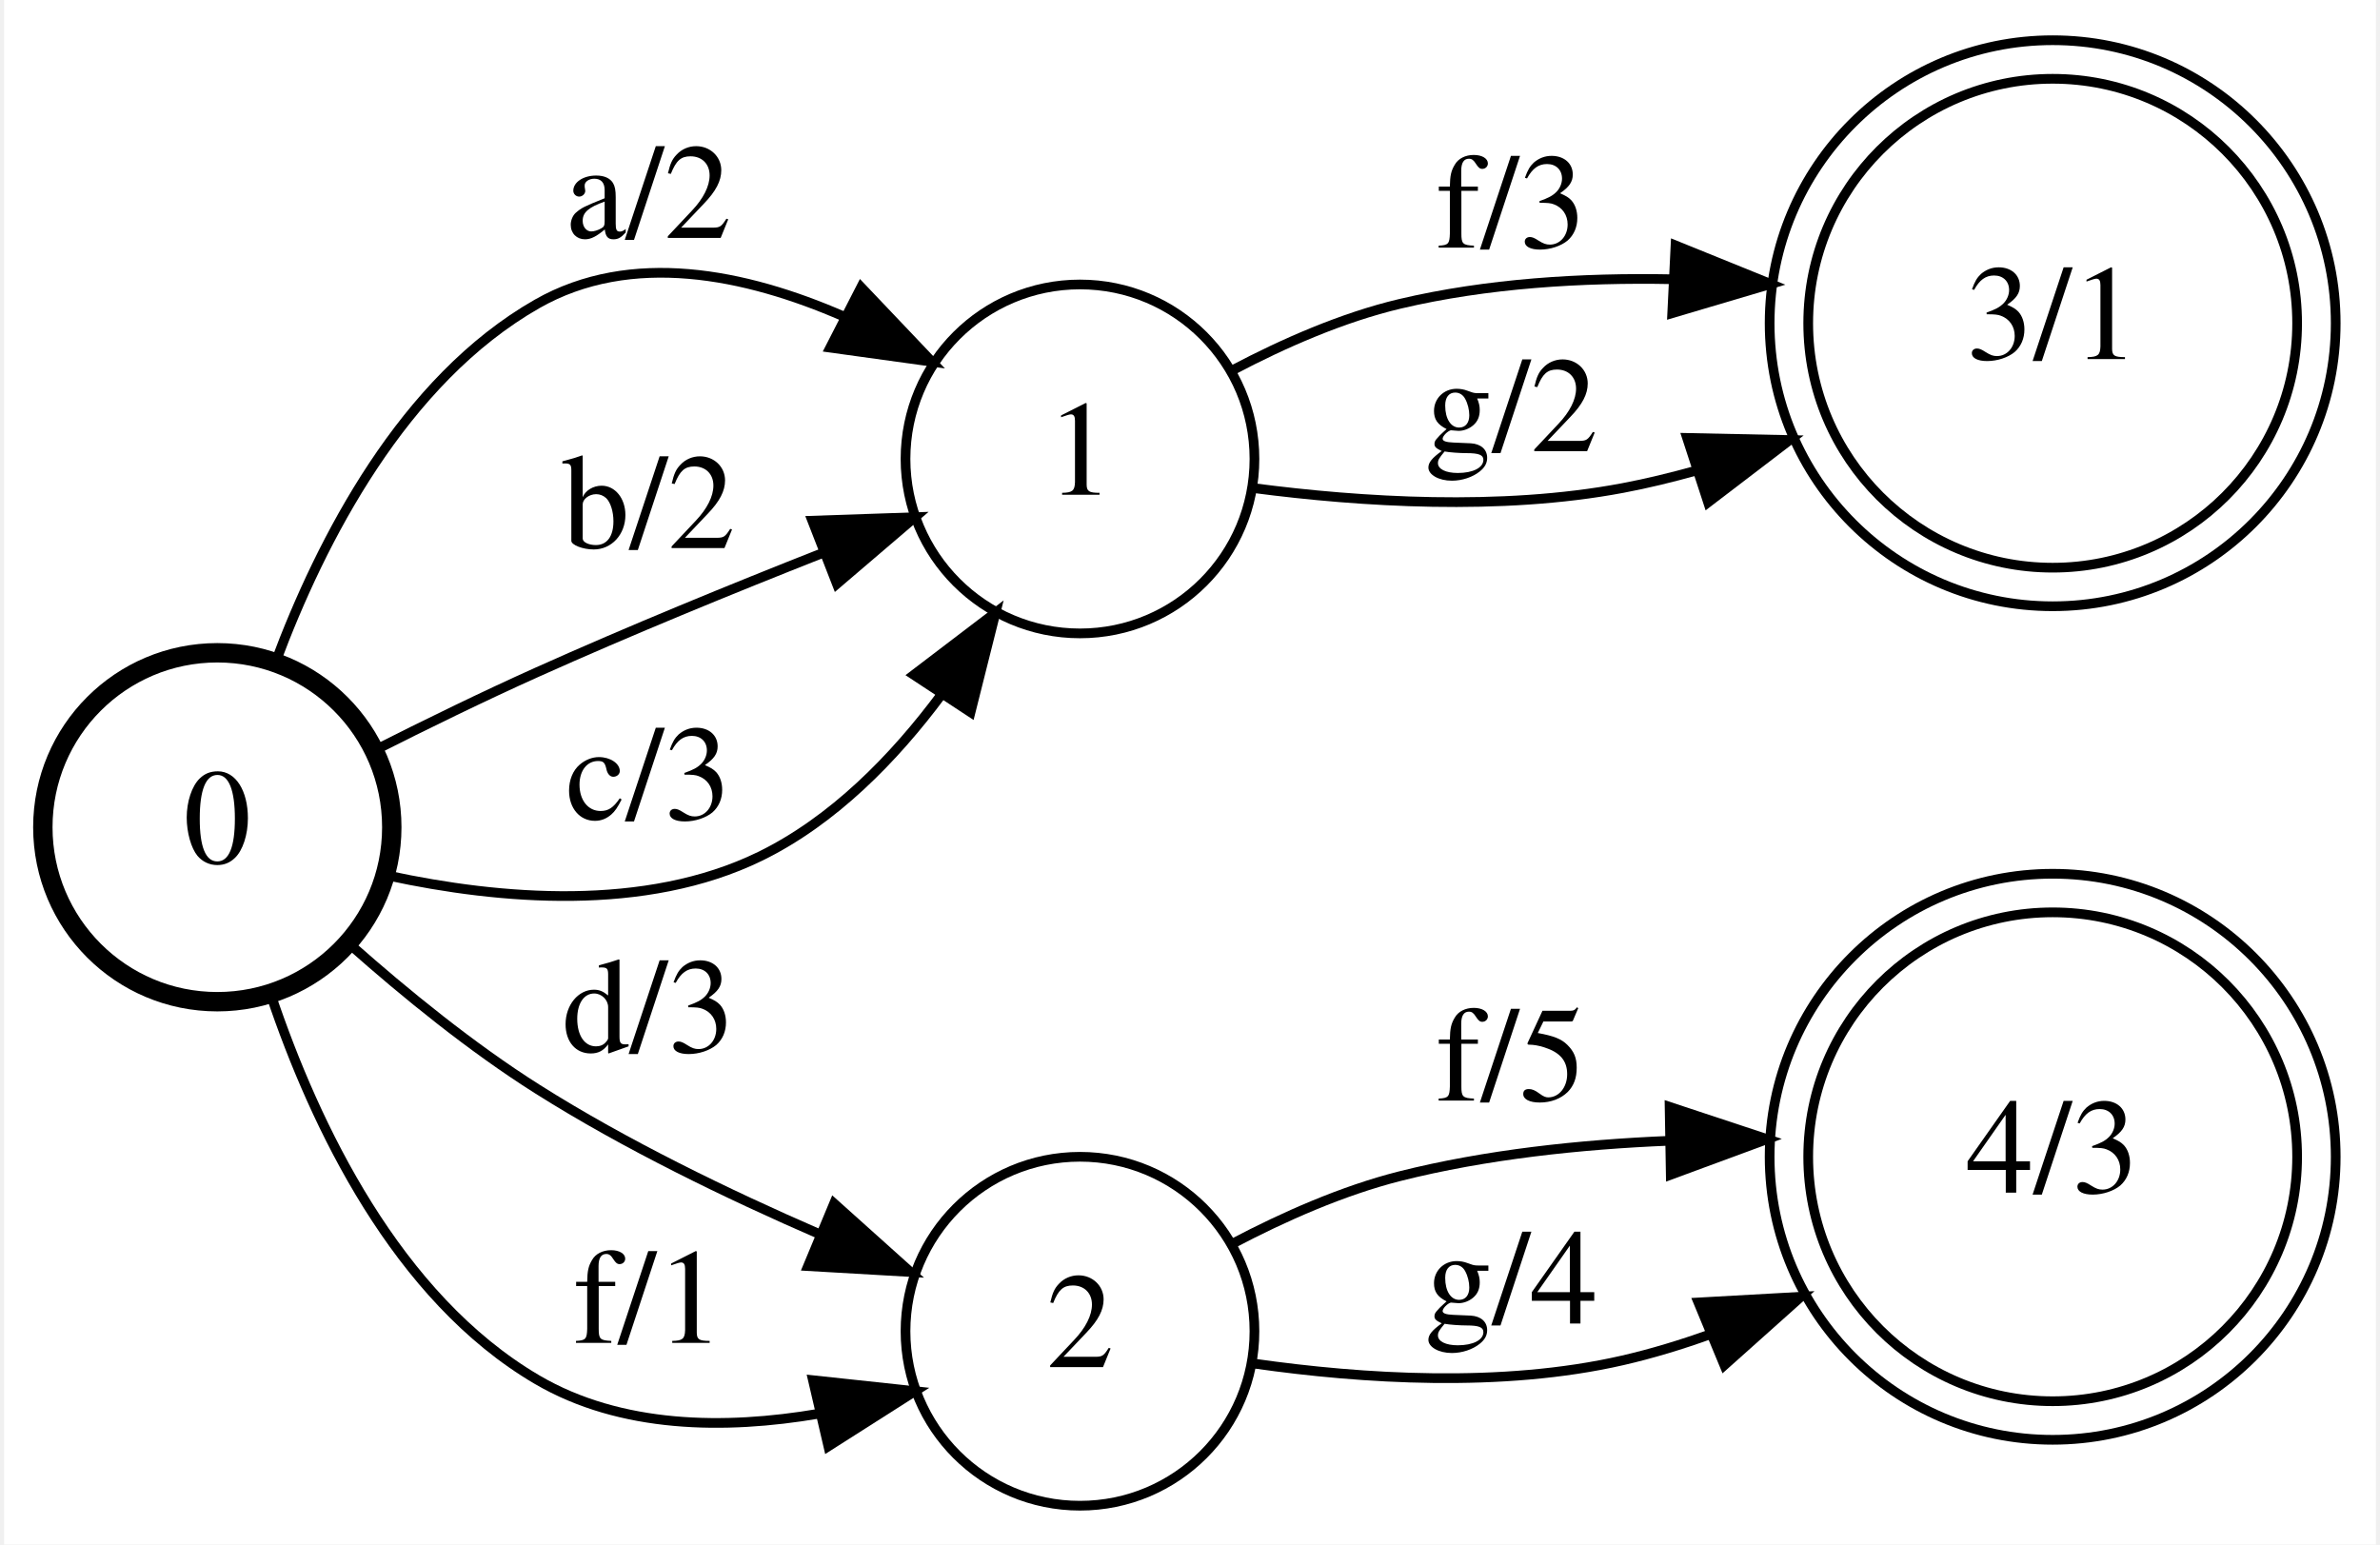
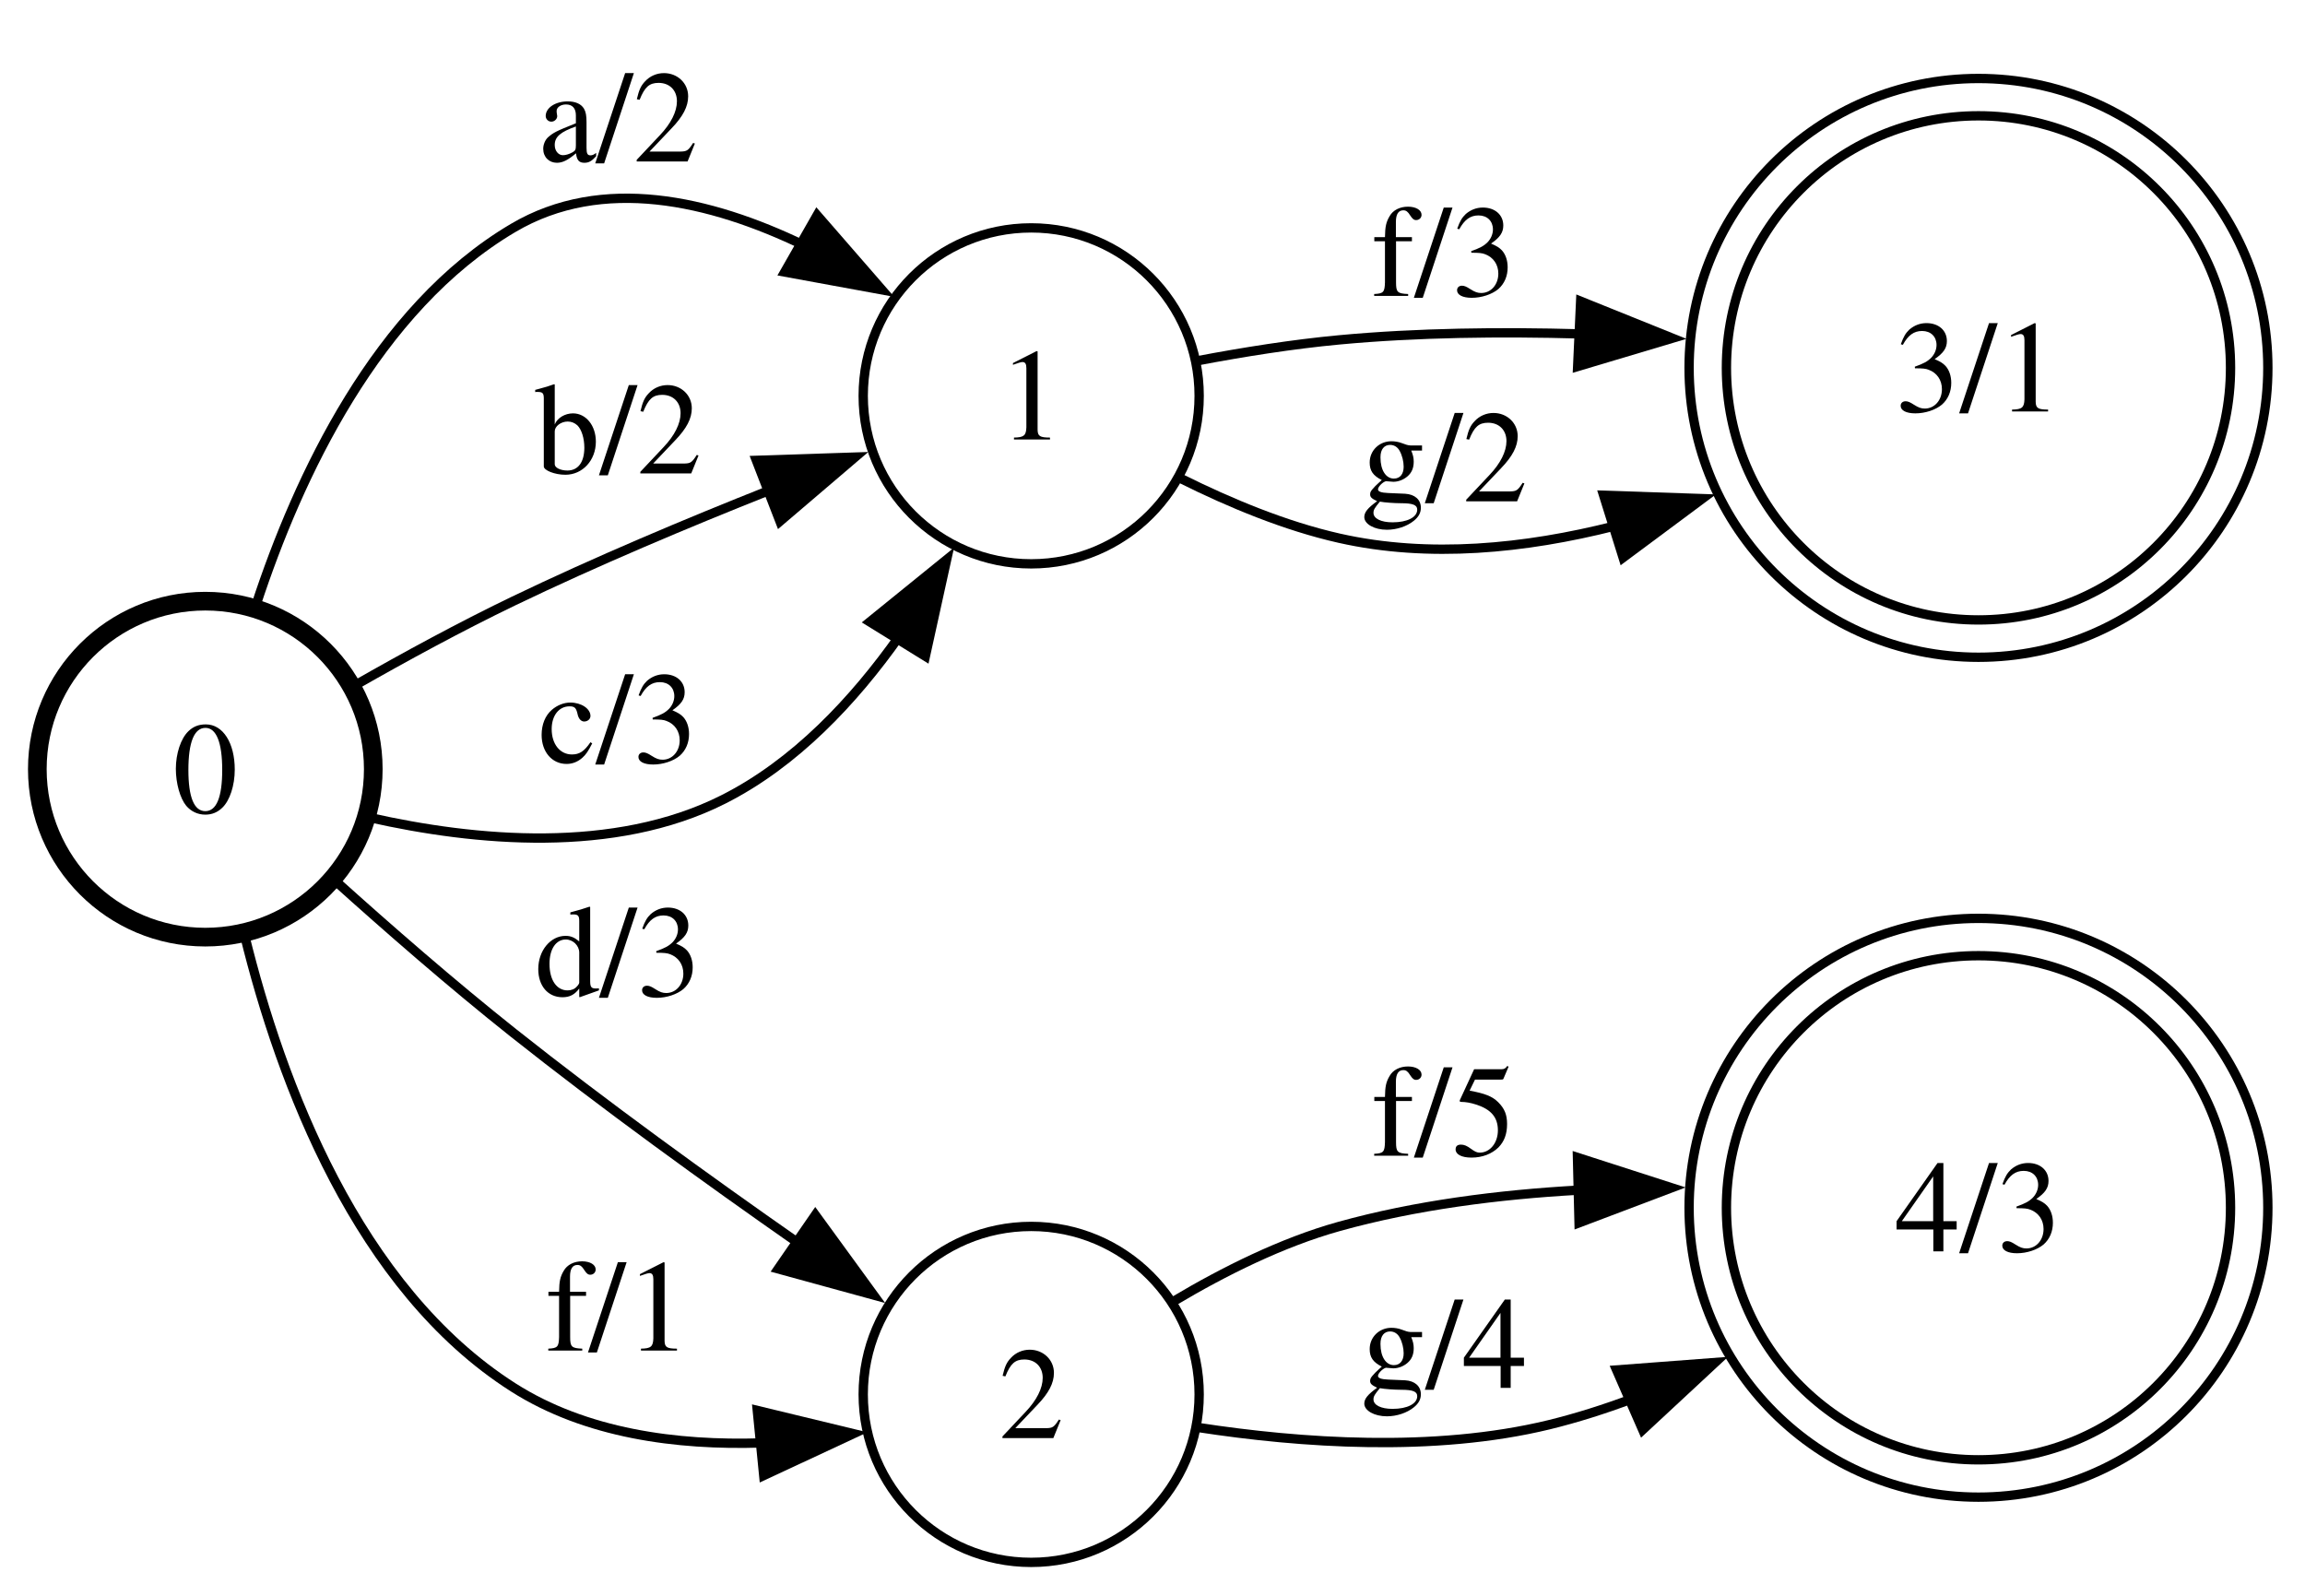
- <svg xmlns="http://www.w3.org/2000/svg" width="245pt" height="159pt" viewBox="0.00 0.00 244.70 159.35">
-   <g id="graph0" class="graph" transform="scale(1 1) rotate(0) translate(4 155.35)">
-     <polygon fill="white" stroke="transparent" points="-4,4 -4,-155.35 240.7,-155.35 240.7,4 -4,4" />
+ <svg xmlns="http://www.w3.org/2000/svg" width="247pt" height="171pt" viewBox="0.00 0.00 247.00 171.00">
+   <g id="graph0" class="graph" transform="scale(1 1) rotate(0) translate(4 167.42)">
+     <polygon fill="white" stroke="none" points="-4,4 -4,-167.42 243.01,-167.42 243.01,4 -4,4" />
    <g id="node1" class="node">
-       <ellipse fill="none" stroke="black" stroke-width="2" cx="18" cy="-70" rx="18" ry="18" />
-       <text text-anchor="middle" x="18" y="-66.3" font-family="Times,serif" font-size="14.00">0</text>
+       <ellipse fill="none" stroke="black" stroke-width="2" cx="18" cy="-85" rx="18" ry="18" />
+       <text xml:space="preserve" text-anchor="middle" x="18" y="-80.33" font-family="Times,serif" font-size="14.00">0</text>
    </g>
    <g id="node2" class="node">
-       <ellipse fill="none" stroke="black" cx="107" cy="-108" rx="18" ry="18" />
-       <text text-anchor="middle" x="107" y="-104.3" font-family="Times,serif" font-size="14.00">1</text>
+       <ellipse fill="none" stroke="black" cx="106.5" cy="-125" rx="18" ry="18" />
+       <text xml:space="preserve" text-anchor="middle" x="106.5" y="-120.33" font-family="Times,serif" font-size="14.00">1</text>
    </g>
    <g id="edge1" class="edge">
-       <path fill="none" stroke="black" d="M23.99,-86.98C28.71,-99.67 37.18,-116.12 51,-124 60.69,-129.52 72.45,-127.13 82.6,-122.71" />
-       <polygon fill="black" stroke="black" points="84.42,-125.71 91.72,-118.03 81.23,-119.48 84.42,-125.71" />
-       <text text-anchor="middle" x="62.5" y="-130.8" font-family="Times,serif" font-size="14.00">a/2</text>
+       <path fill="none" stroke="black" d="M23.45,-102.64C27.94,-116.31 36.34,-134.35 51,-143 60.55,-148.64 72.1,-145.97 82.11,-141.15" />
+       <polygon fill="black" stroke="black" points="83.56,-144.35 90.51,-136.36 80.09,-138.27 83.56,-144.35" />
+       <text xml:space="preserve" text-anchor="middle" x="62.25" y="-150.12" font-family="Times,serif" font-size="14.00">a/2</text>
    </g>
    <g id="edge2" class="edge">
-       <path fill="none" stroke="black" d="M34.18,-77.91C39.46,-80.58 45.45,-83.51 51,-86 60.51,-90.27 71.11,-94.61 80.44,-98.29" />
-       <polygon fill="black" stroke="black" points="79.38,-101.63 89.97,-101.99 81.92,-95.11 79.38,-101.63" />
-       <text text-anchor="middle" x="62.5" y="-98.8" font-family="Times,serif" font-size="14.00">b/2</text>
+       <path fill="none" stroke="black" d="M34.09,-94.01C39.36,-97.02 45.37,-100.29 51,-103 59.79,-107.23 69.62,-111.37 78.49,-114.89" />
+       <polygon fill="black" stroke="black" points="77.05,-118.09 87.64,-118.44 79.58,-111.56 77.05,-118.09" />
+       <text xml:space="preserve" text-anchor="middle" x="62.25" y="-116.69" font-family="Times,serif" font-size="14.00">b/2</text>
    </g>
    <g id="edge3" class="edge">
-       <path fill="none" stroke="black" d="M35.72,-64.99C47.08,-62.54 62.14,-61.21 74,-67 81.53,-70.68 87.81,-77.08 92.75,-83.74" />
-       <polygon fill="black" stroke="black" points="89.86,-85.72 98.29,-92.14 95.71,-81.87 89.86,-85.72" />
-       <text text-anchor="middle" x="62.5" y="-70.8" font-family="Times,serif" font-size="14.00">c/3</text>
+       <path fill="none" stroke="black" d="M35.62,-79.81C46.9,-77.27 61.82,-75.86 73.5,-81.75 81.18,-85.62 87.48,-92.31 92.4,-99.28" />
+       <polygon fill="black" stroke="black" points="89.21,-100.78 97.44,-107.45 95.16,-97.1 89.21,-100.78" />
+       <text xml:space="preserve" text-anchor="middle" x="62.25" y="-85.7" font-family="Times,serif" font-size="14.00">c/3</text>
    </g>
    <g id="node3" class="node">
-       <ellipse fill="none" stroke="black" cx="107" cy="-18" rx="18" ry="18" />
-       <text text-anchor="middle" x="107" y="-14.3" font-family="Times,serif" font-size="14.00">2</text>
+       <ellipse fill="none" stroke="black" cx="106.5" cy="-18" rx="18" ry="18" />
+       <text xml:space="preserve" text-anchor="middle" x="106.5" y="-13.32" font-family="Times,serif" font-size="14.00">2</text>
    </g>
    <g id="edge4" class="edge">
-       <path fill="none" stroke="black" d="M31.76,-57.84C37.38,-52.86 44.24,-47.27 51,-43 60.08,-37.26 70.7,-32.11 80.17,-28" />
-       <polygon fill="black" stroke="black" points="81.63,-31.18 89.51,-24.11 78.94,-24.72 81.63,-31.18" />
-       <text text-anchor="middle" x="62.5" y="-46.8" font-family="Times,serif" font-size="14.00">d/3</text>
+       <path fill="none" stroke="black" d="M31.81,-73.14C37.56,-67.96 44.5,-61.91 51,-56.75 60.72,-49.04 71.82,-41.01 81.46,-34.28" />
+       <polygon fill="black" stroke="black" points="83.37,-37.22 89.61,-28.65 79.39,-31.45 83.37,-37.22" />
+       <text xml:space="preserve" text-anchor="middle" x="62.25" y="-60.7" font-family="Times,serif" font-size="14.00">d/3</text>
    </g>
    <g id="edge5" class="edge">
-       <path fill="none" stroke="black" d="M23.54,-52.66C28.07,-39.21 36.51,-21.49 51,-13 59.63,-7.95 70.35,-7.84 80.04,-9.49" />
-       <polygon fill="black" stroke="black" points="79.45,-12.95 89.98,-11.82 81.04,-6.13 79.45,-12.95" />
-       <text text-anchor="middle" x="62.5" y="-16.8" font-family="Times,serif" font-size="14.00">f/1</text>
+       <path fill="none" stroke="black" d="M22.22,-67.17C26.09,-51.43 34.3,-29.39 51,-18.75 58.77,-13.8 68.51,-12.51 77.6,-12.8" />
+       <polygon fill="black" stroke="black" points="77.15,-16.28 87.45,-13.79 77.84,-9.31 77.15,-16.28" />
+       <text xml:space="preserve" text-anchor="middle" x="62.25" y="-22.7" font-family="Times,serif" font-size="14.00">f/1</text>
    </g>
    <g id="node4" class="node">
-       <ellipse fill="none" stroke="black" cx="207.35" cy="-122" rx="25.22" ry="25.22" />
-       <ellipse fill="none" stroke="black" cx="207.35" cy="-122" rx="29.2" ry="29.2" />
-       <text text-anchor="middle" x="207.35" y="-118.3" font-family="Times,serif" font-size="14.00">3/1</text>
+       <ellipse fill="none" stroke="black" cx="208.01" cy="-128" rx="27.01" ry="27.01" />
+       <ellipse fill="none" stroke="black" cx="208.01" cy="-128" rx="31.01" ry="31.01" />
+       <text xml:space="preserve" text-anchor="middle" x="208.01" y="-123.33" font-family="Times,serif" font-size="14.00">3/1</text>
    </g>
    <g id="edge6" class="edge">
-       <path fill="none" stroke="black" d="M122.75,-117.16C128,-119.93 134.08,-122.6 140,-124 148.96,-126.12 158.8,-126.72 168.08,-126.54" />
-       <polygon fill="black" stroke="black" points="168.44,-130.03 178.26,-126.05 168.1,-123.04 168.44,-130.03" />
-       <text text-anchor="middle" x="151.5" y="-129.8" font-family="Times,serif" font-size="14.00">f/3</text>
+       <path fill="none" stroke="black" d="M124.36,-128.77C129.22,-129.69 134.55,-130.54 139.5,-131 147.85,-131.78 156.8,-131.88 165.37,-131.64" />
+       <polygon fill="black" stroke="black" points="165.38,-135.14 175.21,-131.18 165.06,-128.15 165.38,-135.14" />
+       <text xml:space="preserve" text-anchor="middle" x="150.75" y="-135.71" font-family="Times,serif" font-size="14.00">f/3</text>
    </g>
    <g id="edge7" class="edge">
-       <path fill="none" stroke="black" d="M124.99,-104.98C135.93,-103.55 150.41,-102.62 163,-105 165.5,-105.47 168.04,-106.09 170.58,-106.8" />
-       <polygon fill="black" stroke="black" points="169.63,-110.17 180.22,-109.95 171.8,-103.52 169.63,-110.17" />
-       <text text-anchor="middle" x="151.5" y="-108.8" font-family="Times,serif" font-size="14.00">g/2</text>
+       <path fill="none" stroke="black" d="M122.62,-116.1C127.8,-113.52 133.74,-111.05 139.5,-109.75 149.12,-107.58 159.43,-108.62 169.02,-111.05" />
+       <polygon fill="black" stroke="black" points="167.84,-114.35 178.43,-113.99 169.93,-107.67 167.84,-114.35" />
+       <text xml:space="preserve" text-anchor="middle" x="150.75" y="-113.7" font-family="Times,serif" font-size="14.00">g/2</text>
    </g>
    <g id="node5" class="node">
-       <ellipse fill="none" stroke="black" cx="207.35" cy="-36" rx="25.22" ry="25.22" />
-       <ellipse fill="none" stroke="black" cx="207.35" cy="-36" rx="29.2" ry="29.2" />
-       <text text-anchor="middle" x="207.35" y="-32.3" font-family="Times,serif" font-size="14.00">4/3</text>
+       <ellipse fill="none" stroke="black" cx="208.01" cy="-38" rx="27.01" ry="27.01" />
+       <ellipse fill="none" stroke="black" cx="208.01" cy="-38" rx="31.01" ry="31.01" />
+       <text xml:space="preserve" text-anchor="middle" x="208.01" y="-33.33" font-family="Times,serif" font-size="14.00">4/3</text>
    </g>
    <g id="edge8" class="edge">
-       <path fill="none" stroke="black" d="M122.78,-27.06C128.02,-29.82 134.1,-32.51 140,-34 148.85,-36.23 158.57,-37.27 167.78,-37.65" />
-       <polygon fill="black" stroke="black" points="167.83,-41.15 177.89,-37.82 167.95,-34.15 167.83,-41.15" />
-       <text text-anchor="middle" x="151.5" y="-41.8" font-family="Times,serif" font-size="14.00">f/5</text>
+       <path fill="none" stroke="black" d="M121.82,-28.01C127.13,-31.17 133.36,-34.29 139.5,-36 147.66,-38.27 156.58,-39.41 165.19,-39.89" />
+       <polygon fill="black" stroke="black" points="165.04,-43.39 175.12,-40.14 165.21,-36.39 165.04,-43.39" />
+       <text xml:space="preserve" text-anchor="middle" x="150.75" y="-43.58" font-family="Times,serif" font-size="14.00">f/5</text>
    </g>
    <g id="edge9" class="edge">
-       <path fill="none" stroke="black" d="M125.06,-14.65C136.03,-13.09 150.51,-12.13 163,-15 166,-15.69 169.03,-16.61 172.03,-17.69" />
-       <polygon fill="black" stroke="black" points="170.8,-20.97 181.38,-21.56 173.48,-14.5 170.8,-20.97" />
-       <text text-anchor="middle" x="151.5" y="-18.8" font-family="Times,serif" font-size="14.00">g/4</text>
+       <path fill="none" stroke="black" d="M124.43,-14.45C135.3,-12.78 149.66,-11.75 162,-14.75 164.94,-15.47 167.91,-16.41 170.84,-17.51" />
+       <polygon fill="black" stroke="black" points="169.23,-20.62 179.79,-21.42 172.03,-14.21 169.23,-20.62" />
+       <text xml:space="preserve" text-anchor="middle" x="150.75" y="-18.7" font-family="Times,serif" font-size="14.00">g/4</text>
    </g>
  </g>
</svg>
